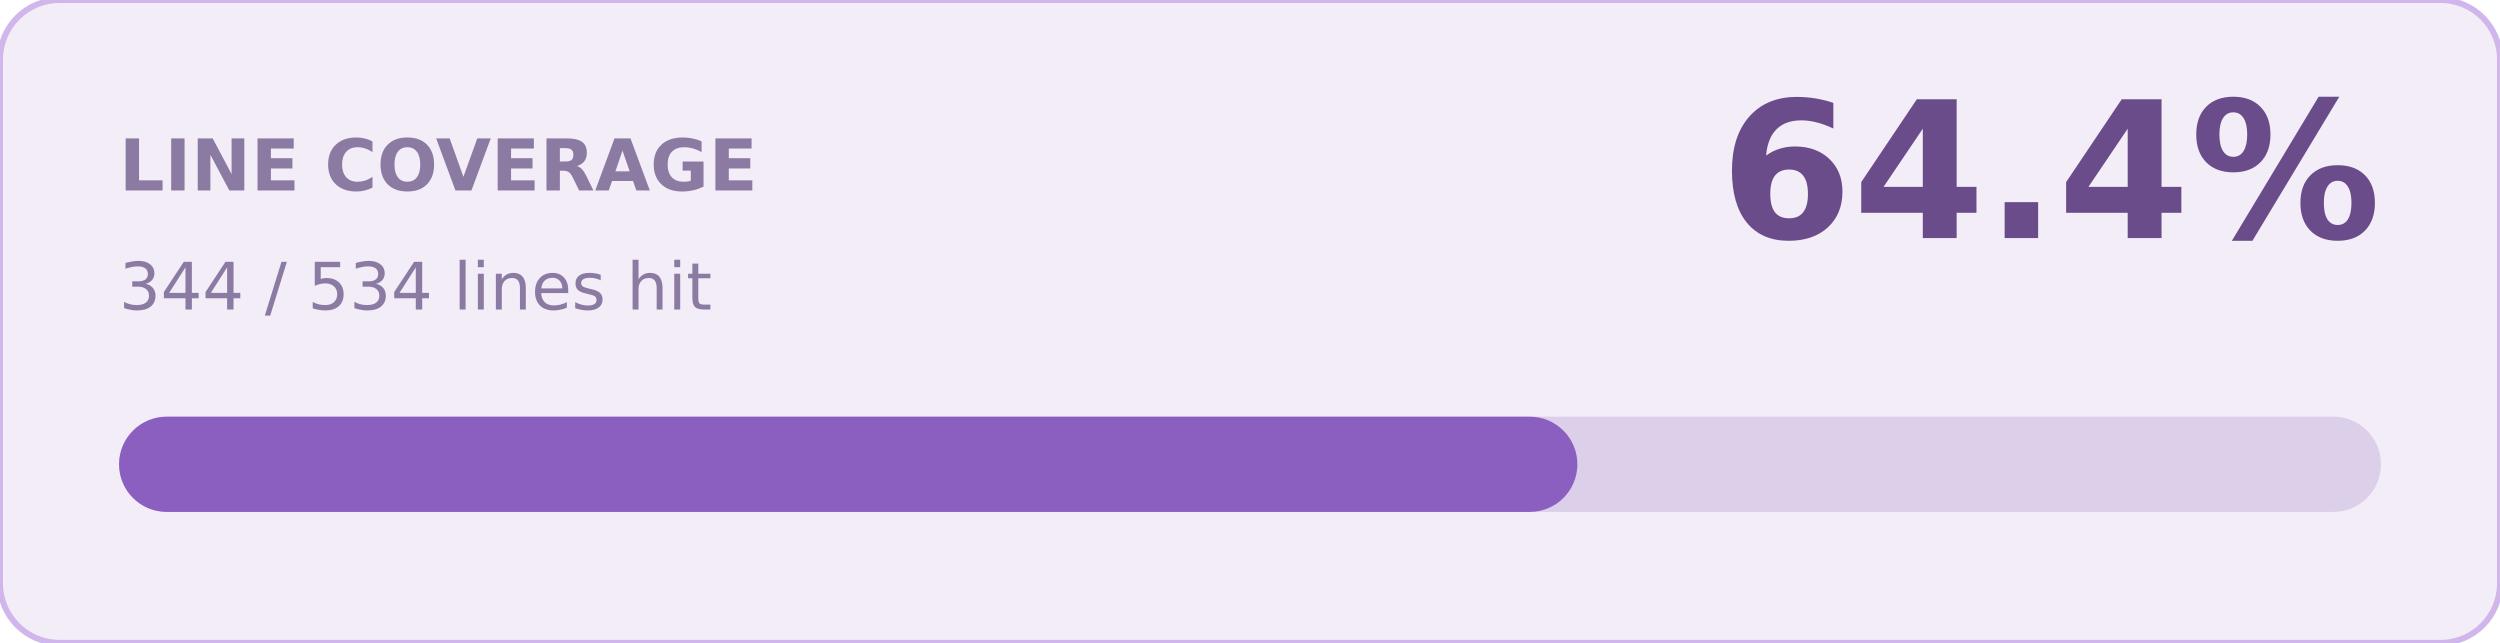
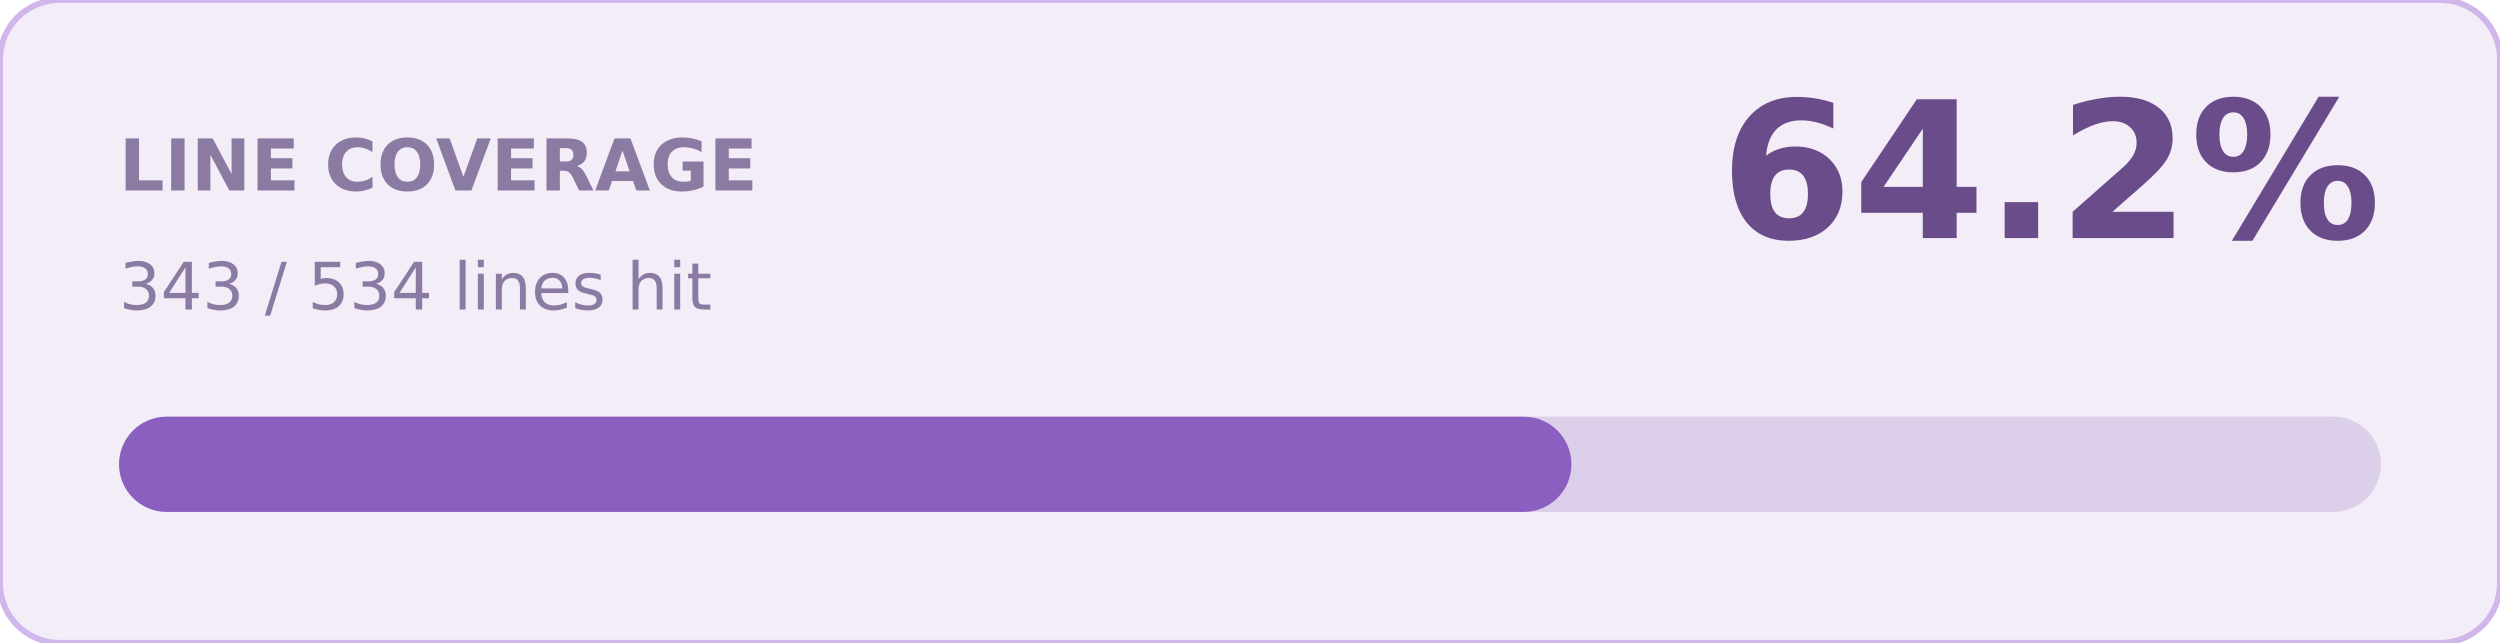
- <svg xmlns="http://www.w3.org/2000/svg" width="420" height="108" role="img" aria-label="line coverage 64.4%">
+ <svg xmlns="http://www.w3.org/2000/svg" width="420" height="108" role="img" aria-label="line coverage 64.2%">
  <rect width="420" height="108" rx="10" fill="#F3EDF8" stroke="#D0B6EB" />
  <text x="20" y="32" fill="#8B7BA3" font-family="Verdana,Geneva,DejaVu Sans,sans-serif" font-size="12" font-weight="700">LINE COVERAGE</text>
-   <text x="400" y="40" text-anchor="end" fill="#6B4C8A" font-family="Verdana,Geneva,DejaVu Sans,sans-serif" font-size="32" font-weight="700">64.4%</text>
-   <text x="20" y="52" fill="#8B7BA3" font-family="Verdana,Geneva,DejaVu Sans,sans-serif" font-size="11">344 / 534 lines hit</text>
+   <text x="400" y="40" text-anchor="end" fill="#6B4C8A" font-family="Verdana,Geneva,DejaVu Sans,sans-serif" font-size="32" font-weight="700">64.2%</text>
+   <text x="20" y="52" fill="#8B7BA3" font-family="Verdana,Geneva,DejaVu Sans,sans-serif" font-size="11">343 / 534 lines hit</text>
  <rect x="20" y="70" width="380" height="16" rx="8" fill="#DCCFEA" />
-   <rect x="20" y="70" width="245" height="16" rx="8" fill="#8B5FBF" />
+   <rect x="20" y="70" width="244" height="16" rx="8" fill="#8B5FBF" />
</svg>
